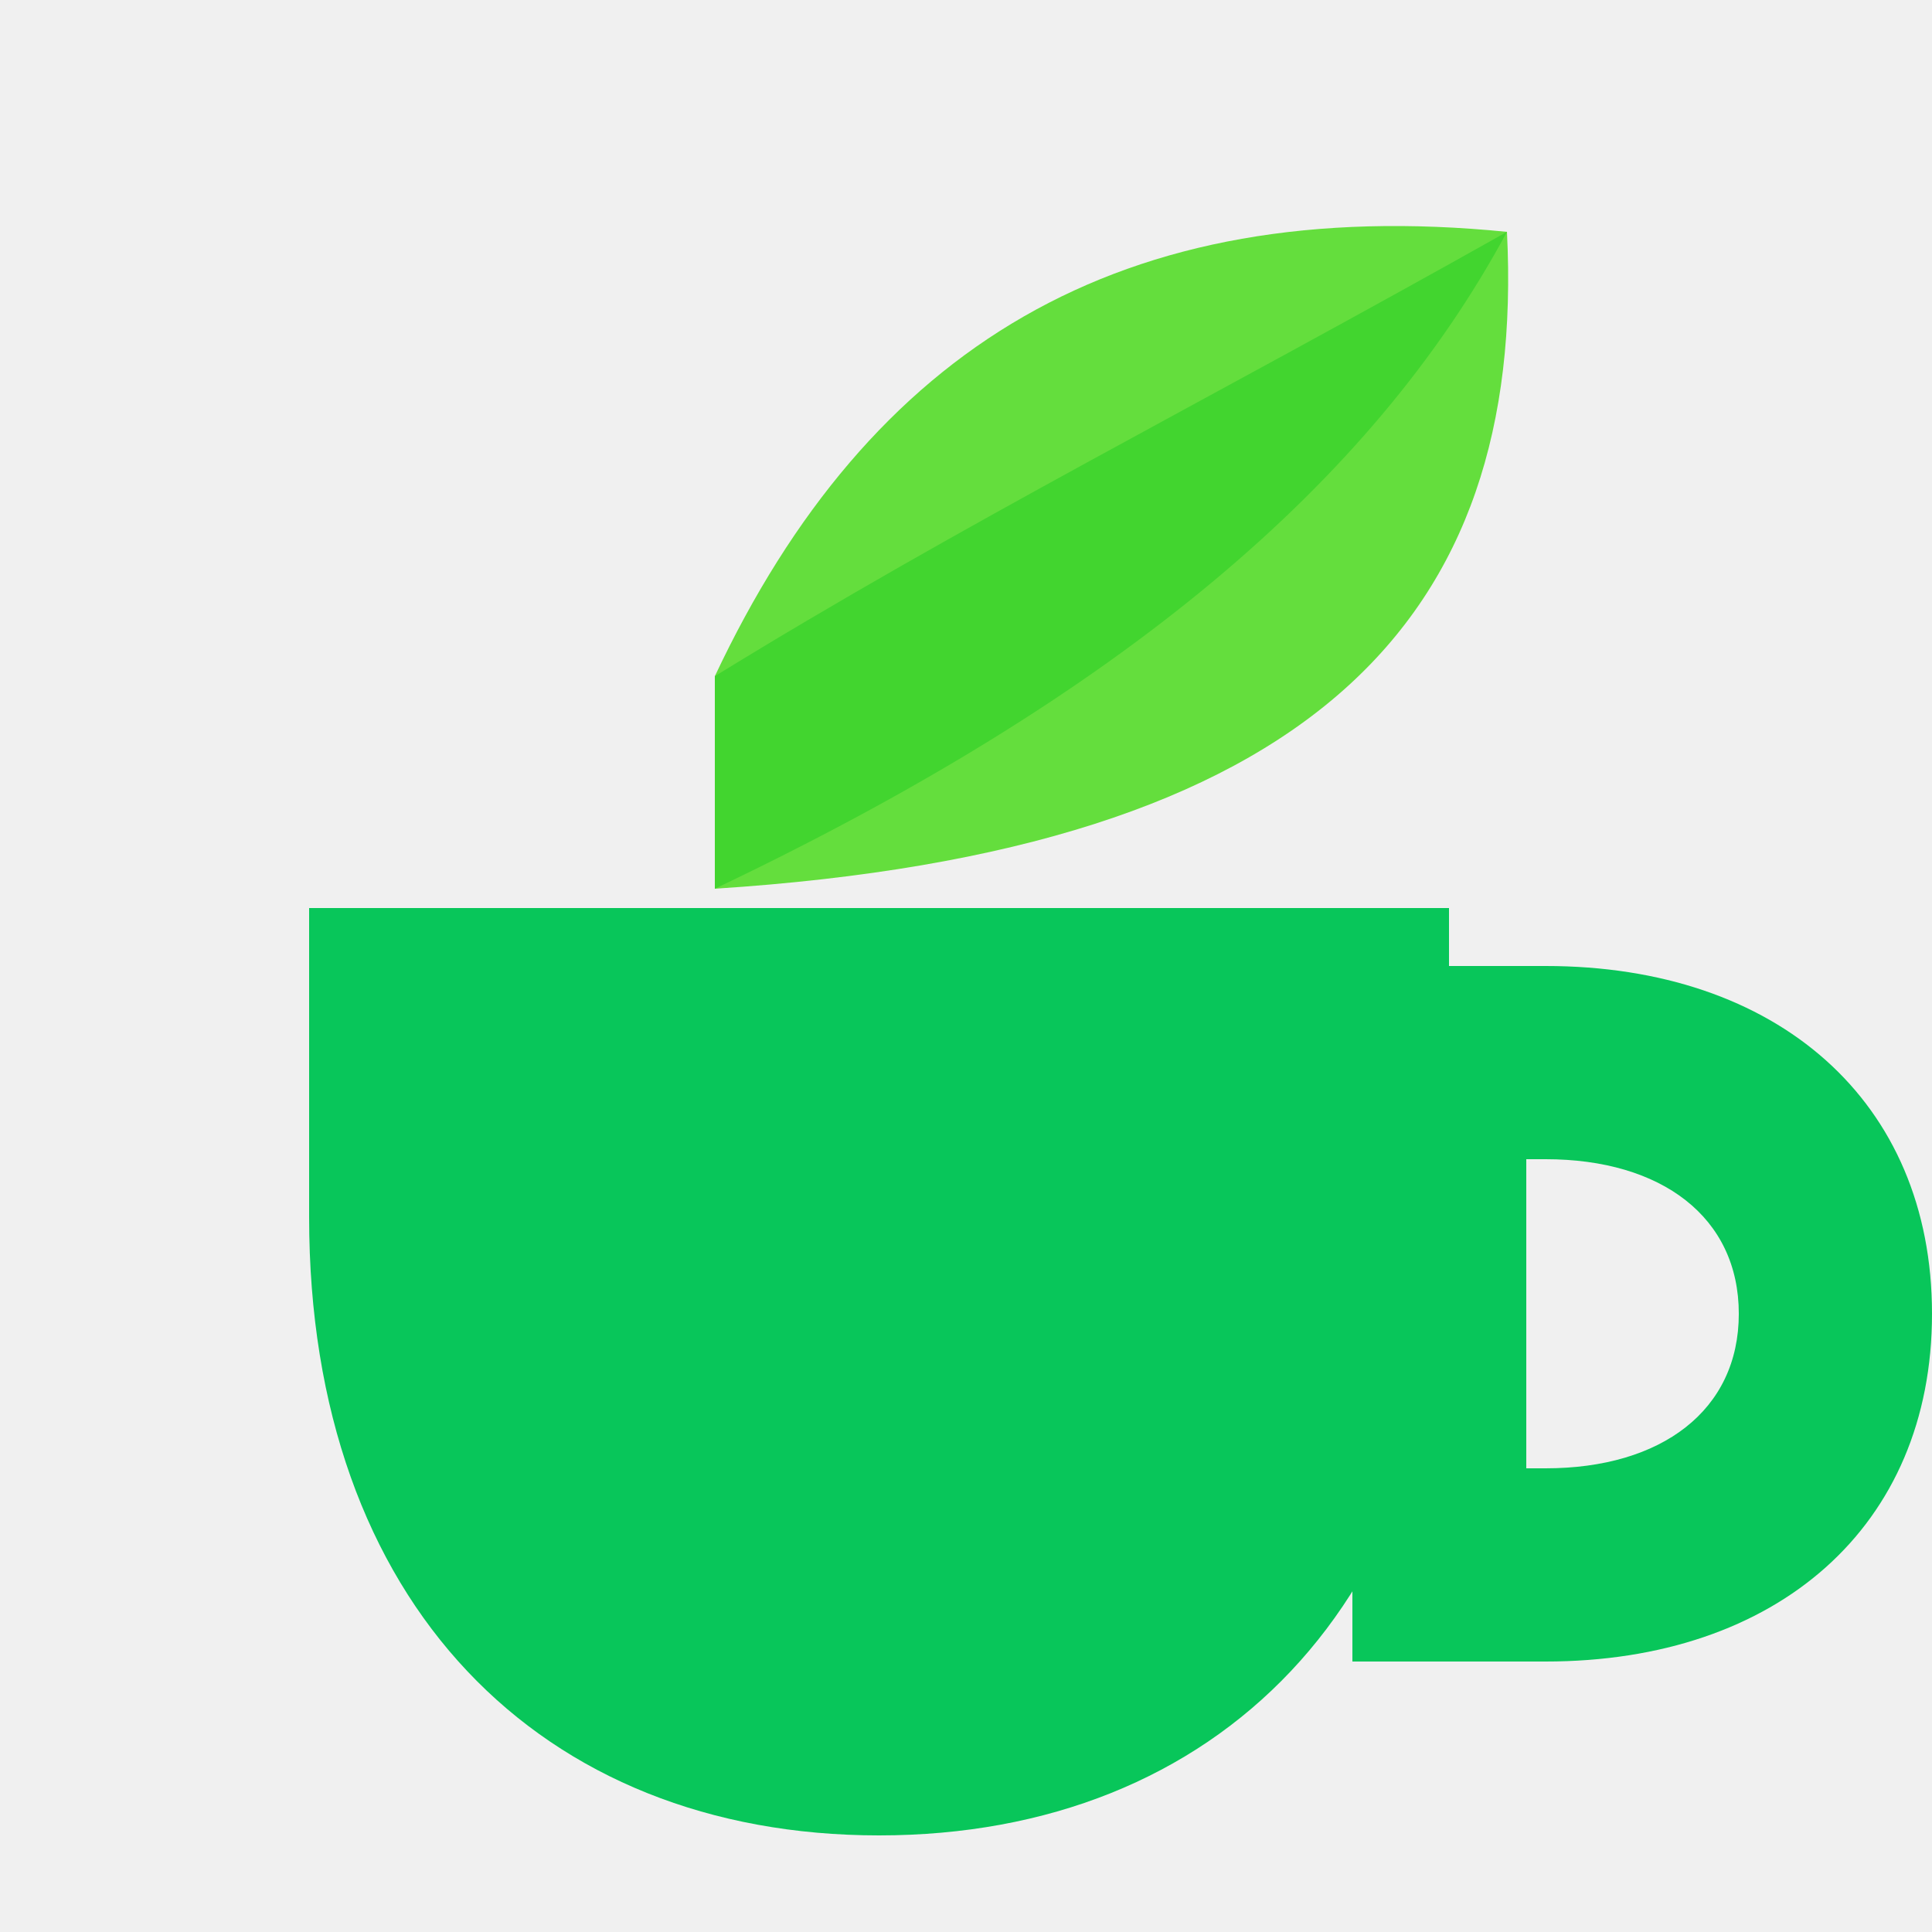
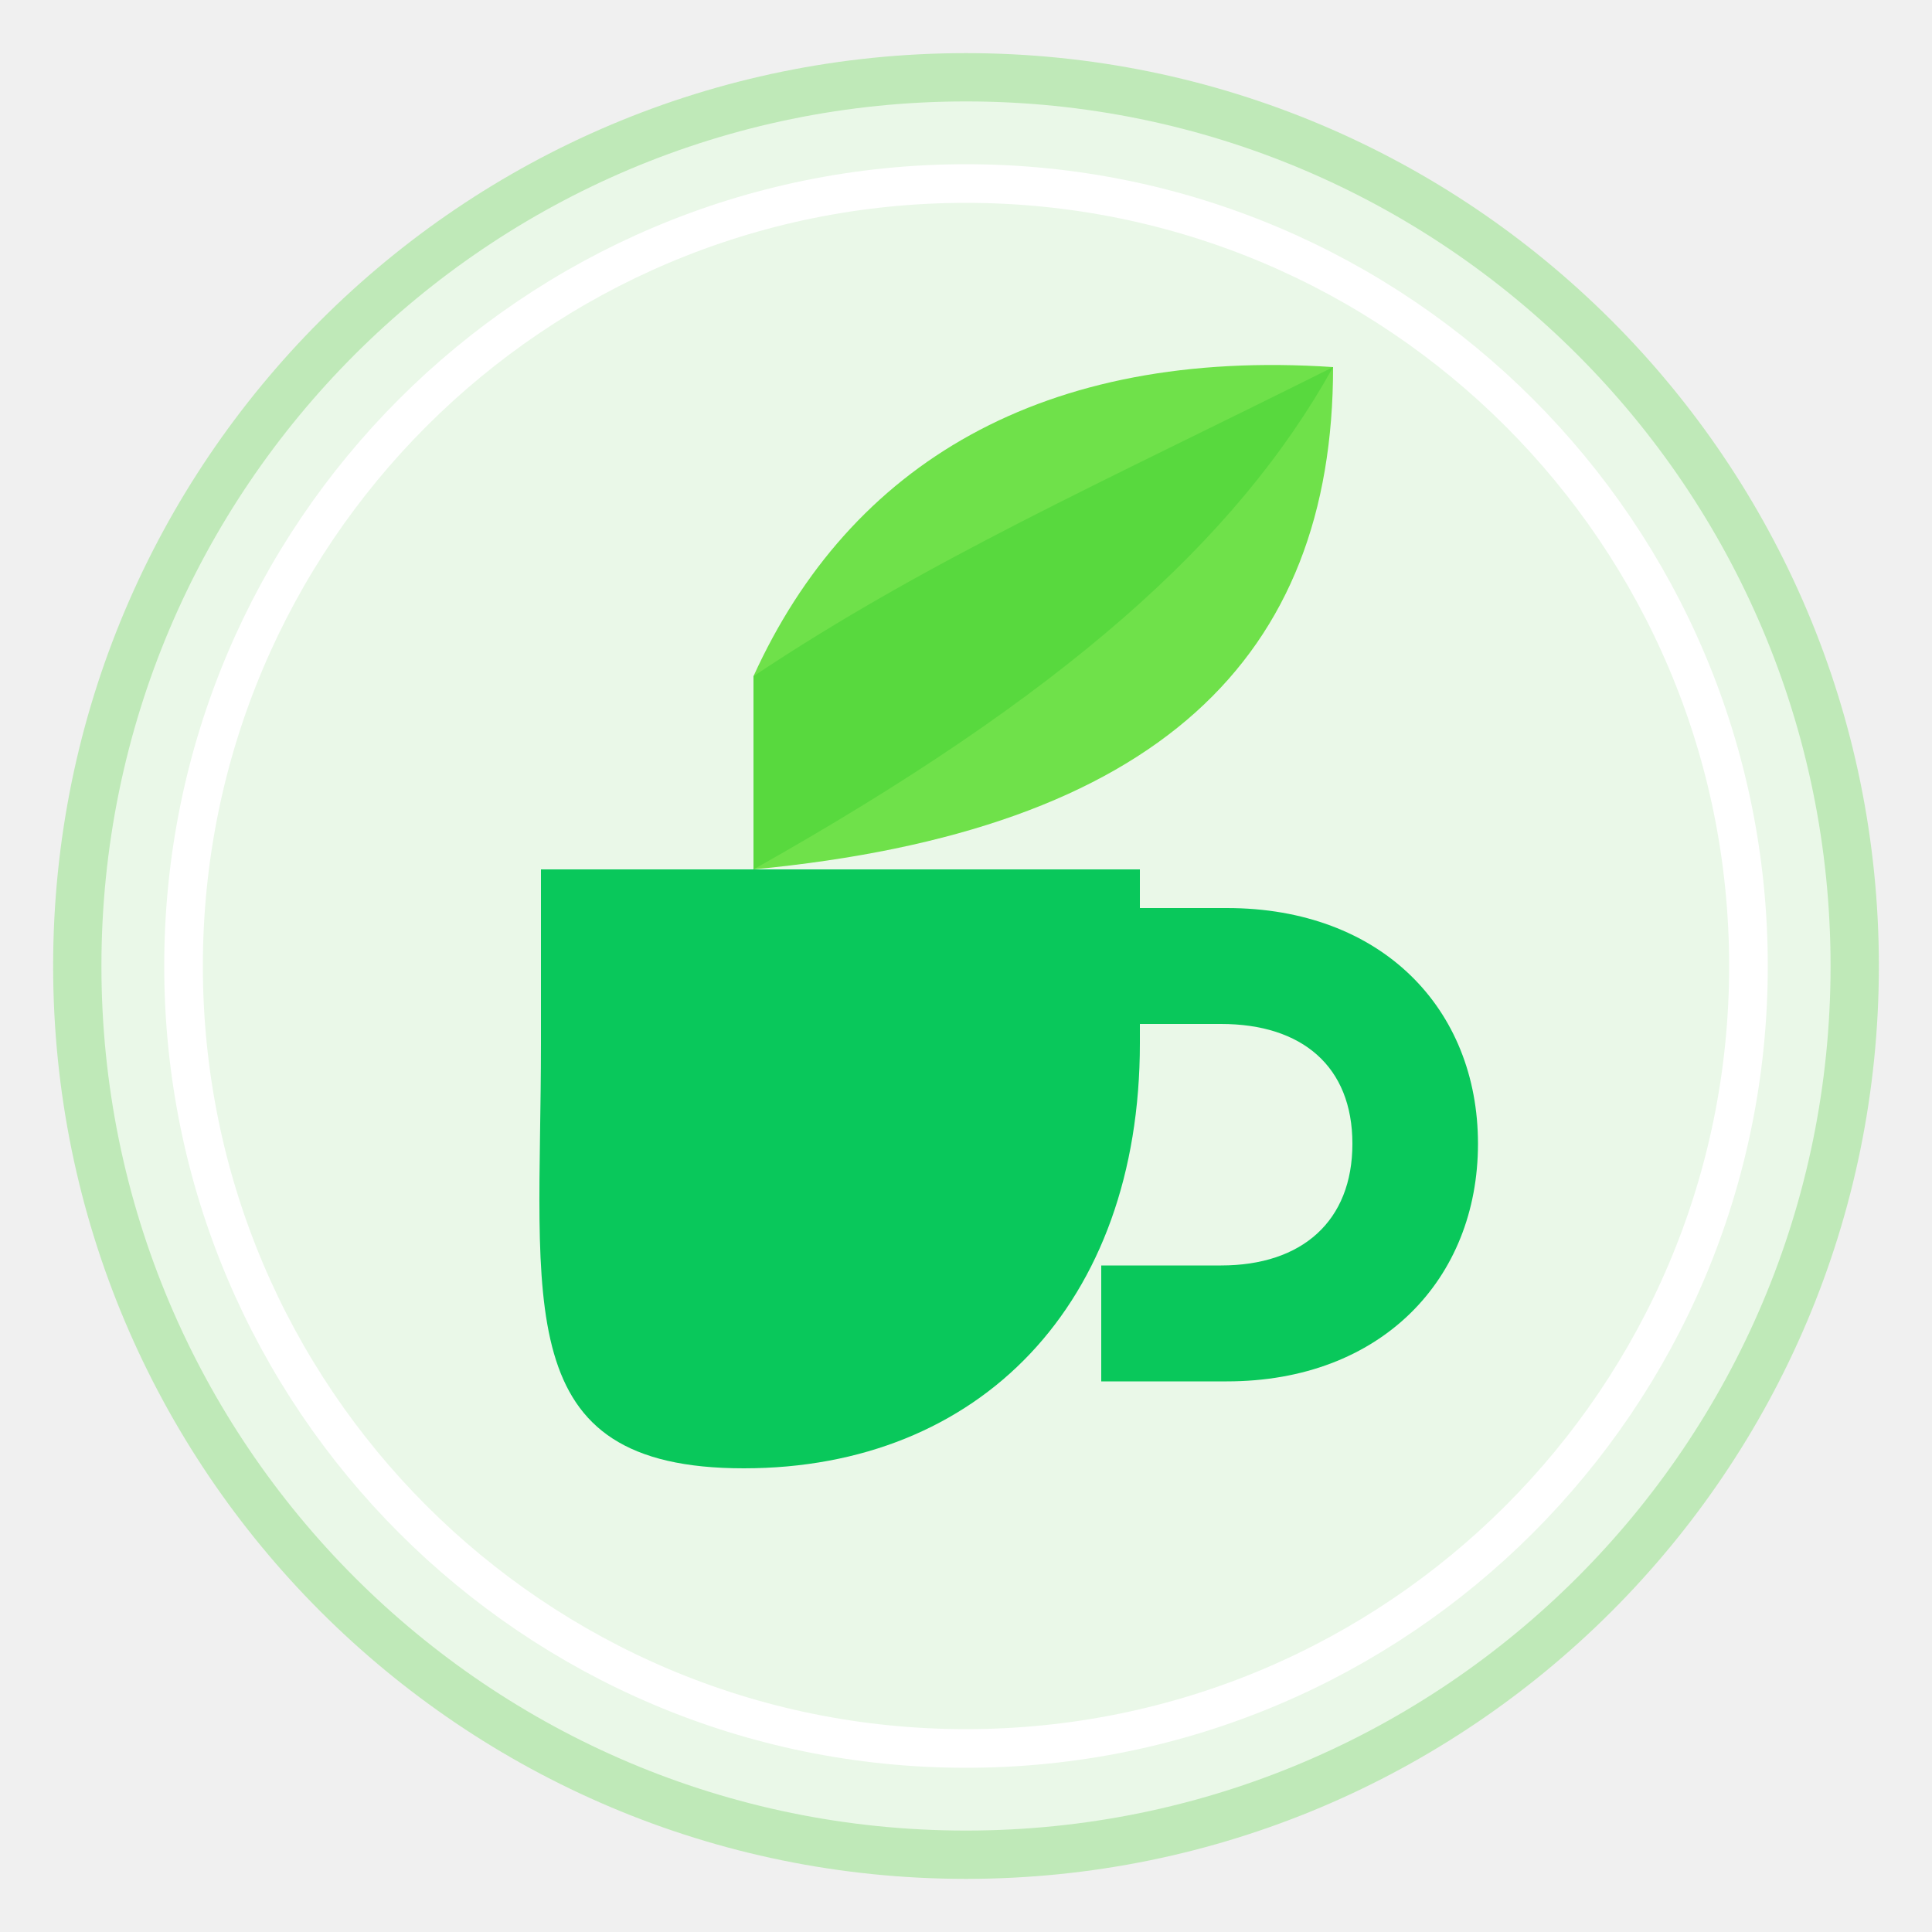
<svg xmlns="http://www.w3.org/2000/svg" viewBox="0 0 100 100" role="img" aria-label="팬카페">
-   <path fill="#64DE3D" d="M37 35C45 18 58 10 78 12c1 20-10 32-41 34Z" />
-   <path fill="#42D52F" d="M37 35c13-8 25-14 41-23-7 13-20 24-41 34Z" />
-   <path fill="#08C65A" d="M16 47h59v16c0 20-12 32-29.5 32S16 83 16 63V47Z" />
-   <path fill="#08C65A" fill-rule="evenodd" d="M70 50h10c12 0 20 7 20 18s-8 18-20 18H70V50Zm10 10h-1v16h1c6 0 10-3 10-8s-4-8-10-8Z" />
+   <circle cx="50" cy="50" r="46" fill="#EAF8E8" stroke="#BFE9B8" stroke-width="2.5" />
+   <circle cx="50" cy="50" r="40.5" fill="none" stroke="#FFFFFF" stroke-width="2" />
+   <path fill="#6FE14A" d="M39 35C44 24 54 18 69 19c0 15-9 24-30 26Z" />
+   <path fill="#58D93E" d="M39 35c9-6 18-10 30-16-5 9-14 17-30 26Z" />
+   <path fill="#09C85B" d="M28 45h31v9c0 13.5-8.3 22-20.5 22S28 67.5 28 54v-9Z" />
+   <path fill="#09C85B" fill-rule="evenodd" d="M57 47h6.5c8 0 13 5.2 13 12.2S71.5 71.5 63.5 71.5H57v-6h6.2c4.2 0 6.8-2.3 6.8-6.3s-2.6-6.2-6.8-6.2H57v-6Z" />
</svg>
